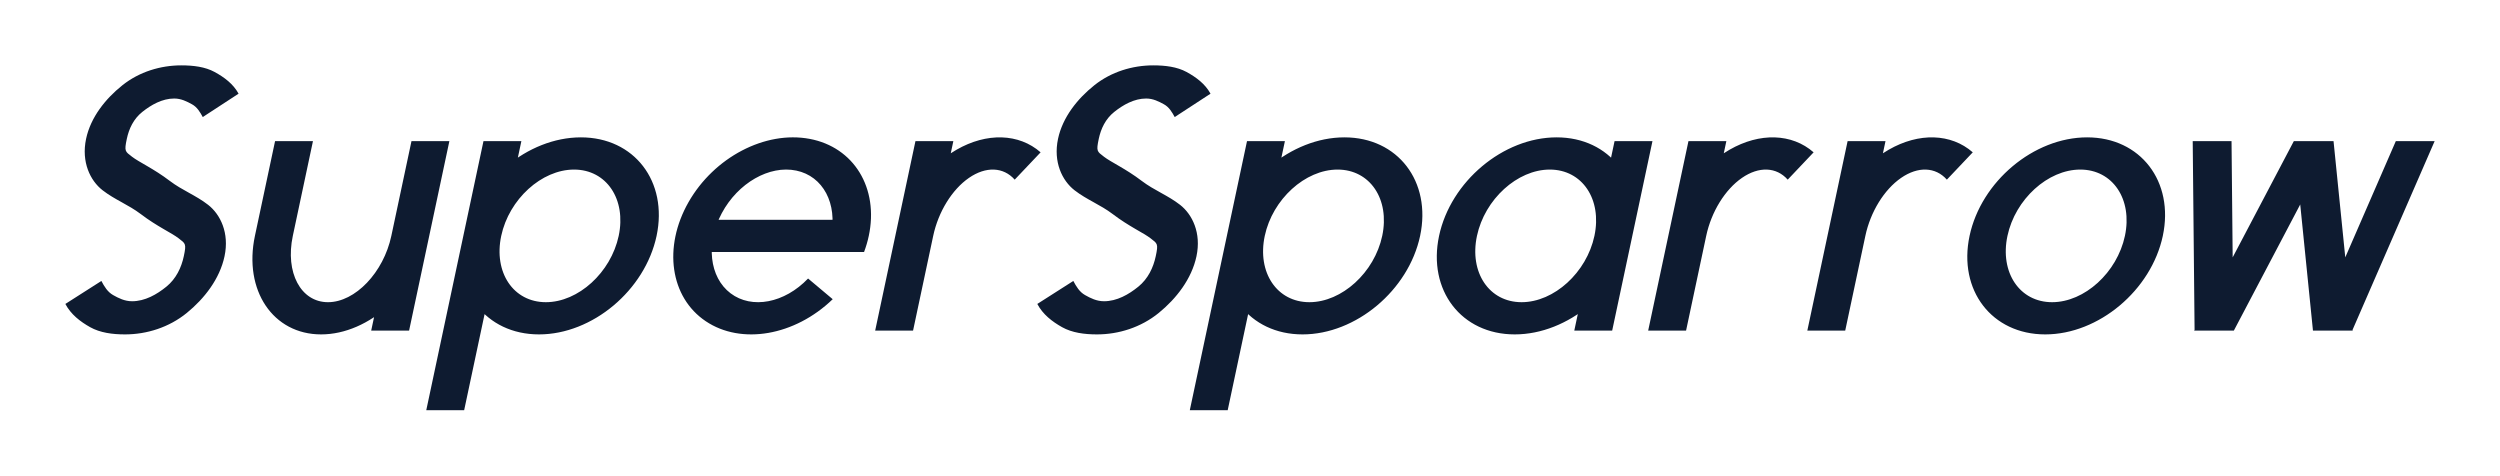
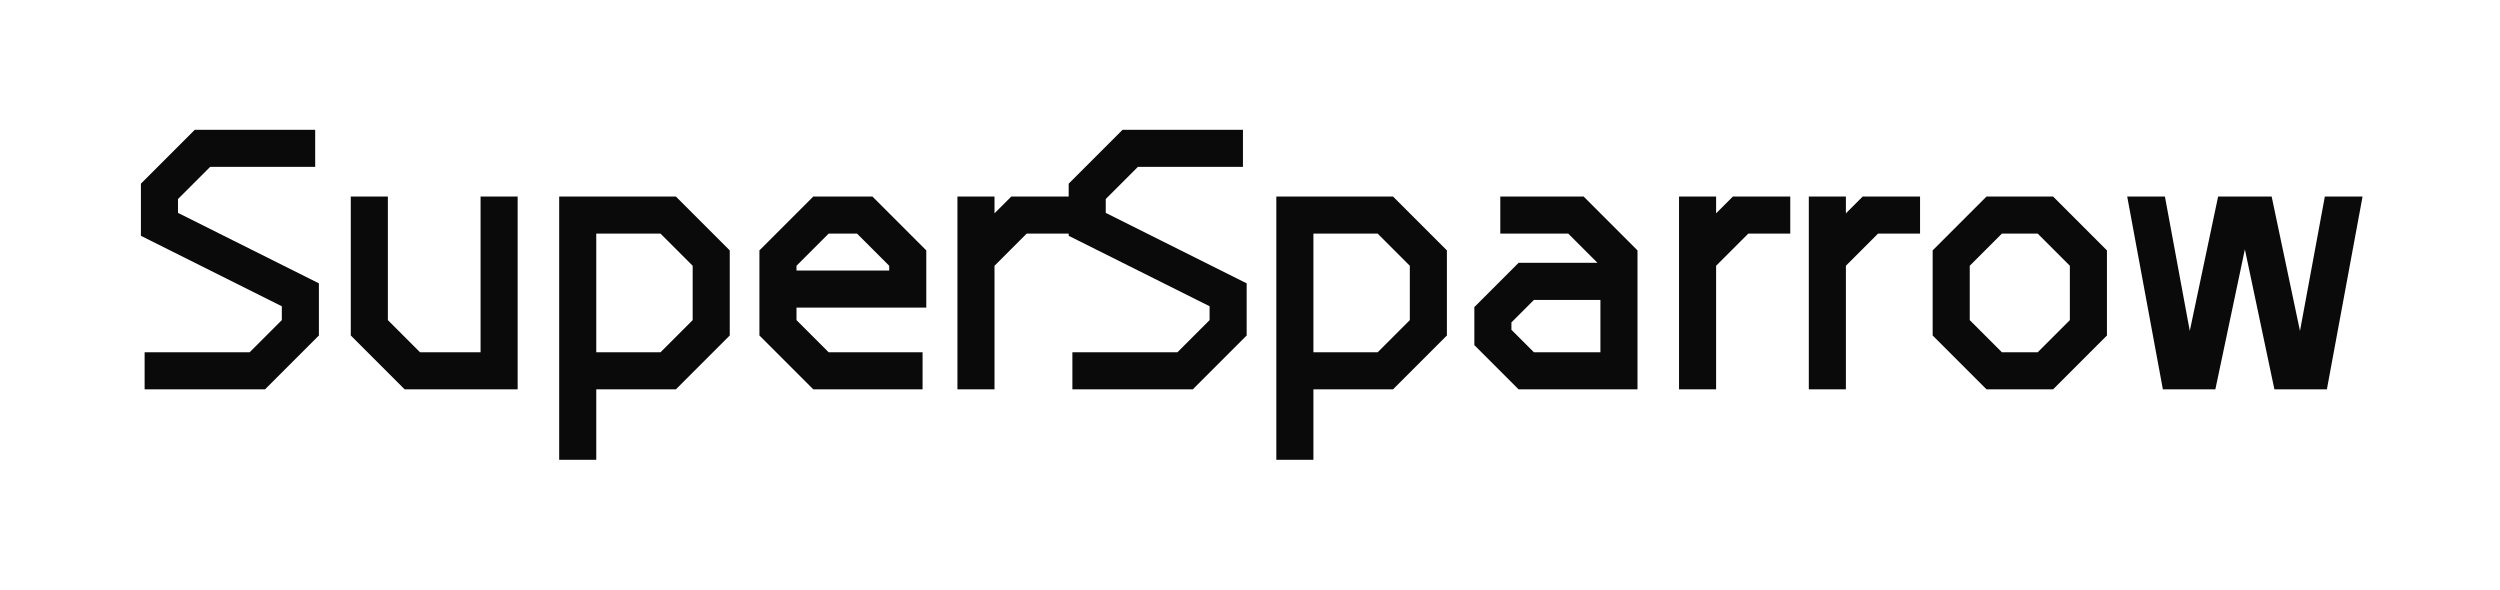
- <svg xmlns="http://www.w3.org/2000/svg" width="659.76" height="125.5" viewBox="0 0 1319.52 251" role="img" aria-label="SuperSparrow">
-   <path transform="translate(14.92 174.5)" fill="#0E1B30" d="M92.1 -112.72C90.7 -115.29 89.14 -117.98 86.41 -119.46C83.69 -120.95 80.7 -122.5 77.04 -122.5C70.68 -122.5 64.85 -119.14 60.19 -115.43C55.53 -111.72 53.14 -106.51 52.02 -101.25C50.6 -94.54 51.12 -94.6 54.76 -91.78C58.39 -88.95 66.19 -85.49 74.68 -79.03C81.31 -73.99 88.43 -71.44 94.91 -66.4C101.4 -61.35 106.21 -51.54 103.59 -39.25C101.06 -27.33 93.02 -16.94 83.66 -9.32C74.3 -1.7 62.52 2 51.07 2C44.42 2 37.91 1.13 32.65 -1.82C27.4 -4.77 22.48 -8.56 19.58 -14.08L38.59 -26.21C40.11 -23.32 41.84 -20.41 44.76 -18.77C47.68 -17.12 50.89 -15.5 54.79 -15.5C61.58 -15.5 67.84 -19.07 72.93 -23.22C78.01 -27.36 80.81 -33.22 82.09 -39.25C83.52 -45.96 82.99 -45.9 79.36 -48.72C75.72 -51.55 67.92 -55.01 59.44 -61.47C52.8 -66.51 45.69 -69.06 39.2 -74.1C32.72 -79.15 27.91 -88.96 30.52 -101.25C32.93 -112.56 40.71 -122.35 49.68 -129.5C58.64 -136.64 69.86 -140 80.76 -140C87.1 -140 93.32 -139.25 98.37 -136.5C103.41 -133.74 108.17 -130.25 111 -125.05ZM130.26 -100L150.26 -100L139.63 -50L119.63 -50ZM139.63 -50C135.52 -30.67 143.83 -15 158.19 -15C172.55 -15 187.52 -30.67 191.63 -50L211.63 -50C205.52 -21.28 179.98 2 154.57 2C129.17 2 113.52 -21.28 119.63 -50ZM202.26 -100L222.26 -100L201 0L181 0ZM240.26 -100L260.26 -100L230.07 42L210.07 42ZM331.63 -50C325.52 -21.28 297.74 2 269.57 2C241.41 2 223.52 -21.28 229.63 -50C235.73 -78.72 263.51 -102 291.68 -102C319.85 -102 337.73 -78.72 331.63 -50ZM311.63 -50C315.74 -69.33 305.19 -85 288.07 -85C270.95 -85 253.74 -69.33 249.63 -50C245.52 -30.67 256.07 -15 273.19 -15C290.31 -15 307.52 -30.67 311.63 -50ZM423.63 -50C427.24 -66.99 419.53 -81.52 405.34 -84.47C391.15 -87.42 374.58 -77.93 366.04 -61.97C357.5 -46.01 359.46 -28.18 370.69 -19.69C381.91 -11.2 399.16 -14.49 411.59 -27.5L424.59 -16.58C404.57 2.76 376.31 7.65 357.56 -4.97C338.8 -17.58 334.98 -44.07 348.48 -67.79C361.99 -91.5 388.93 -105.59 412.37 -101.21C435.81 -96.83 448.99 -75.24 443.63 -50ZM361.43 -58.5L444.75 -58.5C444.47 -52.87 443.25 -47.13 441.14 -41.5L357.82 -41.5ZM468.26 -100L488.26 -100L467 0L447 0ZM457.63 -50C461.65 -68.9 474.03 -86.32 489.96 -95.48C505.9 -104.64 522.88 -104.12 534.32 -94.1L520.65 -79.68C514.69 -86.42 505.44 -86.78 496.5 -80.61C487.56 -74.44 480.33 -62.72 477.63 -50ZM605.1 -112.72C603.7 -115.29 602.14 -117.98 599.41 -119.46C596.69 -120.95 593.7 -122.5 590.04 -122.5C583.68 -122.5 577.85 -119.14 573.19 -115.43C568.53 -111.72 566.14 -106.51 565.02 -101.25C563.6 -94.54 564.12 -94.6 567.76 -91.78C571.39 -88.95 579.19 -85.49 587.68 -79.03C594.31 -73.99 601.43 -71.44 607.91 -66.4C614.4 -61.35 619.21 -51.54 616.59 -39.25C614.06 -27.33 606.02 -16.94 596.66 -9.32C587.3 -1.7 575.52 2 564.07 2C557.42 2 550.91 1.13 545.65 -1.82C540.4 -4.77 535.48 -8.56 532.58 -14.08L551.59 -26.21C553.11 -23.32 554.84 -20.41 557.76 -18.77C560.68 -17.12 563.89 -15.5 567.79 -15.5C574.58 -15.5 580.84 -19.07 585.93 -23.22C591.01 -27.36 593.81 -33.22 595.09 -39.25C596.52 -45.96 595.99 -45.9 592.36 -48.72C588.72 -51.55 580.92 -55.01 572.44 -61.47C565.8 -66.51 558.69 -69.06 552.2 -74.1C545.72 -79.15 540.91 -88.96 543.52 -101.25C545.93 -112.56 553.71 -122.35 562.68 -129.5C571.64 -136.64 582.86 -140 593.76 -140C600.1 -140 606.32 -139.25 611.37 -136.5C616.41 -133.74 621.17 -130.25 624 -125.05ZM643.26 -100L663.26 -100L633.07 42L613.07 42ZM734.63 -50C728.52 -21.28 700.74 2 672.57 2C644.41 2 626.52 -21.28 632.63 -50C638.73 -78.72 666.51 -102 694.68 -102C722.85 -102 740.73 -78.72 734.63 -50ZM714.63 -50C718.74 -69.33 708.19 -85 691.07 -85C673.95 -85 656.74 -69.33 652.63 -50C648.52 -30.67 659.07 -15 676.19 -15C693.31 -15 710.52 -30.67 714.63 -50ZM846.63 -50C840.52 -21.28 812.74 2 784.57 2C756.41 2 738.52 -21.28 744.63 -50C750.73 -78.72 778.51 -102 806.68 -102C834.85 -102 852.73 -78.72 846.63 -50ZM826.63 -50C830.74 -69.33 820.19 -85 803.07 -85C785.95 -85 768.74 -69.33 764.63 -50C760.52 -30.67 771.07 -15 788.19 -15C805.31 -15 822.52 -30.67 826.63 -50ZM837.26 -100L857.26 -100L836 0L816 0ZM876.26 -100L896.26 -100L875 0L855 0ZM865.63 -50C869.65 -68.9 882.03 -86.32 897.96 -95.48C913.9 -104.64 930.88 -104.12 942.32 -94.1L928.65 -79.68C922.69 -86.42 913.44 -86.78 904.5 -80.61C895.56 -74.44 888.33 -62.72 885.63 -50ZM960.26 -100L980.26 -100L959 0L939 0ZM949.63 -50C953.65 -68.9 966.03 -86.32 981.96 -95.48C997.9 -104.64 1014.88 -104.12 1026.32 -94.1L1012.65 -79.68C1006.69 -86.42 997.44 -86.78 988.5 -80.61C979.56 -74.44 972.33 -62.72 969.63 -50ZM1126.63 -50C1120.52 -21.28 1092.74 2 1064.57 2C1036.41 2 1018.52 -21.28 1024.63 -50C1030.73 -78.72 1058.51 -102 1086.68 -102C1114.85 -102 1132.73 -78.72 1126.63 -50ZM1106.63 -50C1110.74 -69.33 1100.19 -85 1083.07 -85C1065.95 -85 1048.74 -69.33 1044.63 -50C1040.52 -30.67 1051.07 -15 1068.19 -15C1085.31 -15 1102.52 -30.67 1106.63 -50ZM1142.41 -100L1162.9 -100L1163.88 0L1143.4 0ZM1195.78 -100L1216.74 -100L1164.12 0L1143.16 0ZM1195.78 -100L1216.74 -100L1226.84 0L1205.88 0ZM1249.61 -100L1270.1 -100L1226.6 0L1206.12 0Z" />
+ <svg xmlns="http://www.w3.org/2000/svg" width="1348.4" height="318" viewBox="0 0 6742 1590" role="img" aria-label="SuperSparrow">
+   <path transform="translate(350 1050)" fill="#0A0A0A" d="M 510 -145.29 L 510 -285.9 L 482.36 -299.72 L 130 -475.9 L 130 -513.29 L 216.71 -600 L 500 -600 L 500 -700 L 175.29 -700 L 30 -554.71 L 30 -414.1 L 57.64 -400.28 L 410 -224.1 L 410 -186.71 L 323.29 -100 L 40 -100 L 40 0 L 364.71 0 Z M 946 0 L 1046 0 L 1046 -520 L 946 -520 L 946 -100 L 782.71 -100 L 696 -186.71 L 696 -520 L 596 -520 L 596 -145.29 L 741.29 0 Z M 1258 0 L 1472.71 0 L 1618 -145.29 L 1618 -374.71 L 1472.71 -520 L 1158 -520 L 1158 190 L 1258 190 Z M 1258 -100 L 1258 -420 L 1431.29 -420 L 1518 -333.29 L 1518 -186.71 L 1431.29 -100 Z M 2138 -100 L 1884.71 -100 L 1798 -186.71 L 1798 -220.4 L 2148 -220.4 L 2148 -374.71 L 2002.71 -520 L 1843.29 -520 L 1698 -374.71 L 1698 -145.29 L 1843.29 0 L 2138 0 Z M 1798 -320.4 L 1798 -333.29 L 1884.71 -420 L 1961.29 -420 L 2048 -333.29 L 2048 -320.4 Z M 2332 -333.29 L 2418.71 -420 L 2532 -420 L 2532 -520 L 2377.29 -520 L 2332 -474.71 L 2332 -520 L 2232 -520 L 2232 0 L 2332 0 Z M 3012 -145.29 L 3012 -285.9 L 2984.36 -299.72 L 2632 -475.9 L 2632 -513.29 L 2718.71 -600 L 3002 -600 L 3002 -700 L 2677.29 -700 L 2532 -554.71 L 2532 -414.1 L 2559.64 -400.28 L 2912 -224.1 L 2912 -186.71 L 2825.29 -100 L 2542 -100 L 2542 0 L 2866.71 0 Z M 3192 0 L 3406.71 0 L 3552 -145.29 L 3552 -374.71 L 3406.71 -520 L 3092 -520 L 3092 190 L 3192 190 Z M 3192 -100 L 3192 -420 L 3365.29 -420 L 3452 -333.29 L 3452 -186.71 L 3365.29 -100 Z M 4066 0 L 4066 -374.71 L 3920.71 -520 L 3696 -520 L 3696 -420 L 3879.29 -420 L 3958.09 -341.2 L 3745.29 -341.2 L 3626 -221.91 L 3626 -119.29 L 3745.29 0 Z M 3786.71 -100 L 3726 -160.71 L 3726 -180.49 L 3786.71 -241.2 L 3966 -241.2 L 3966 -100 Z M 4278 -333.29 L 4364.71 -420 L 4478 -420 L 4478 -520 L 4323.29 -520 L 4278 -474.71 L 4278 -520 L 4178 -520 L 4178 0 L 4278 0 Z M 4628 -333.29 L 4714.71 -420 L 4828 -420 L 4828 -520 L 4673.29 -520 L 4628 -474.71 L 4628 -520 L 4528 -520 L 4528 0 L 4628 0 Z M 5332 -145.29 L 5332 -374.71 L 5186.71 -520 L 5007.29 -520 L 4862 -374.71 L 4862 -145.29 L 5007.29 0 L 5186.71 0 Z M 5048.71 -100 L 4962 -186.71 L 4962 -333.29 L 5048.71 -420 L 5145.29 -420 L 5232 -333.29 L 5232 -186.71 L 5145.29 -100 Z M 5704 -377.63 L 5783.62 0 L 5925.15 0 L 6021.35 -520 L 5919.65 -520 L 5852.6 -157.55 L 5776.18 -520 L 5631.82 -520 L 5555.4 -157.55 L 5488.35 -520 L 5386.65 -520 L 5482.85 0 L 5624.38 0 Z" />
</svg>
